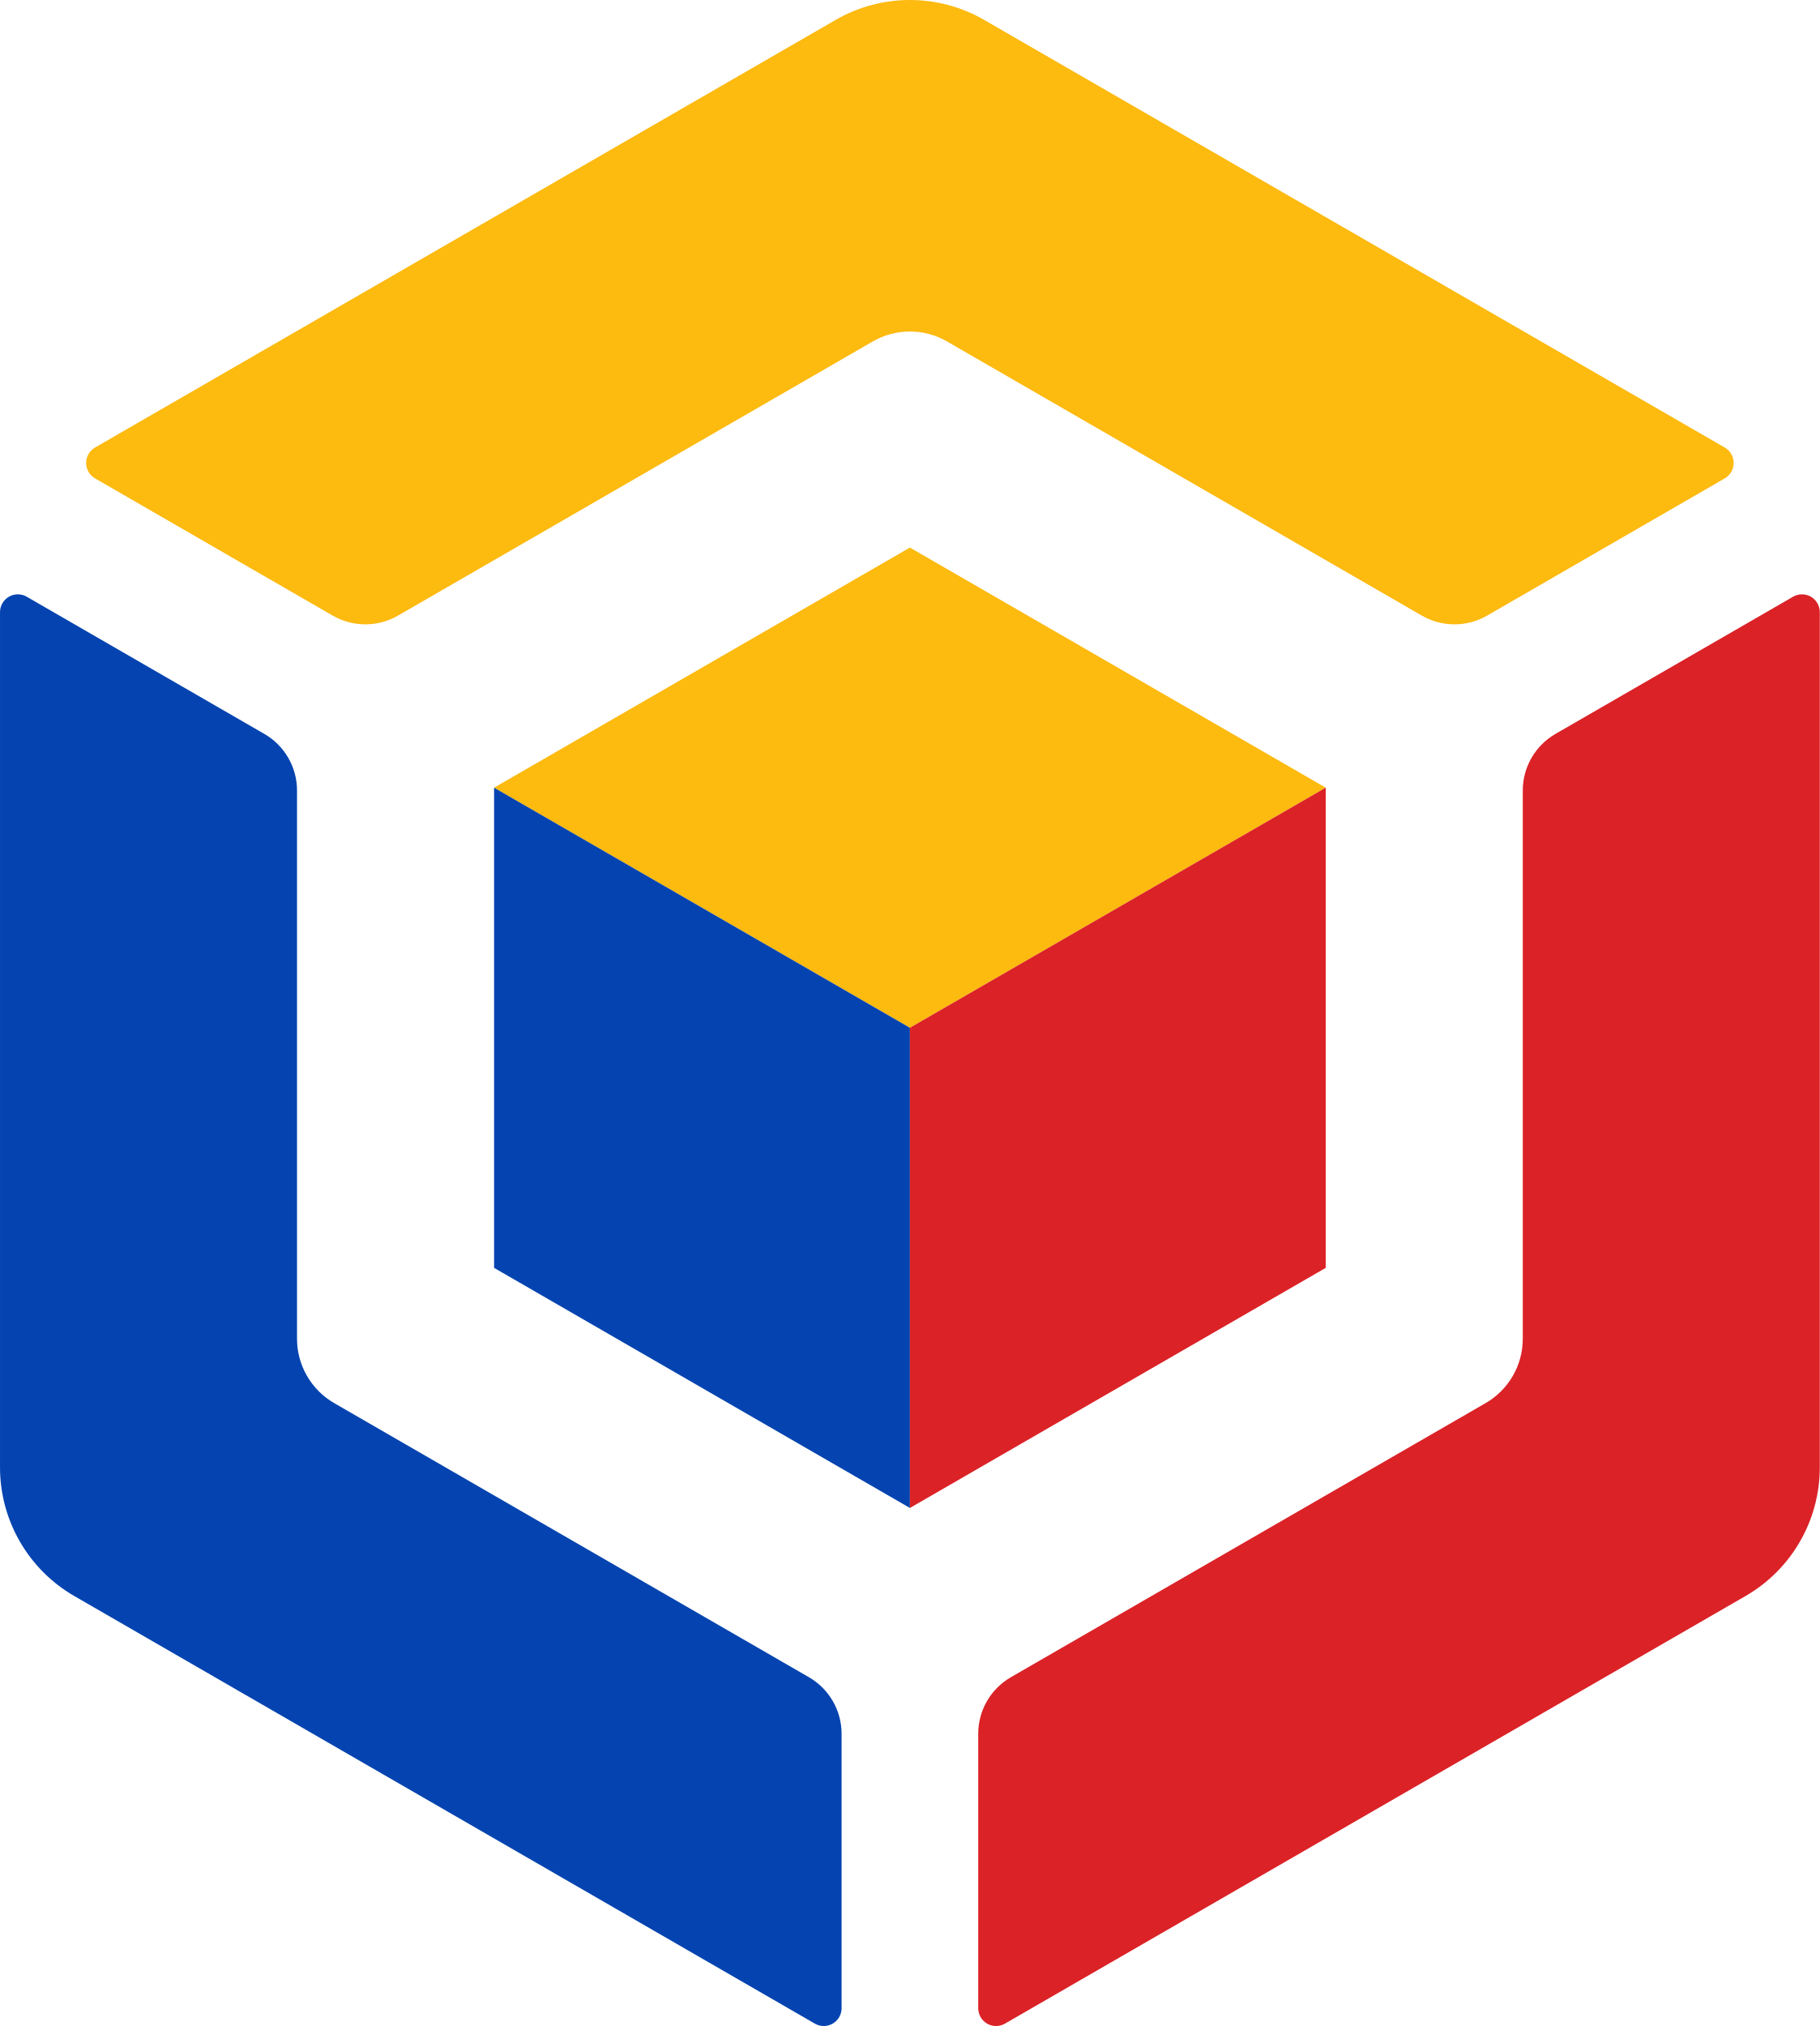
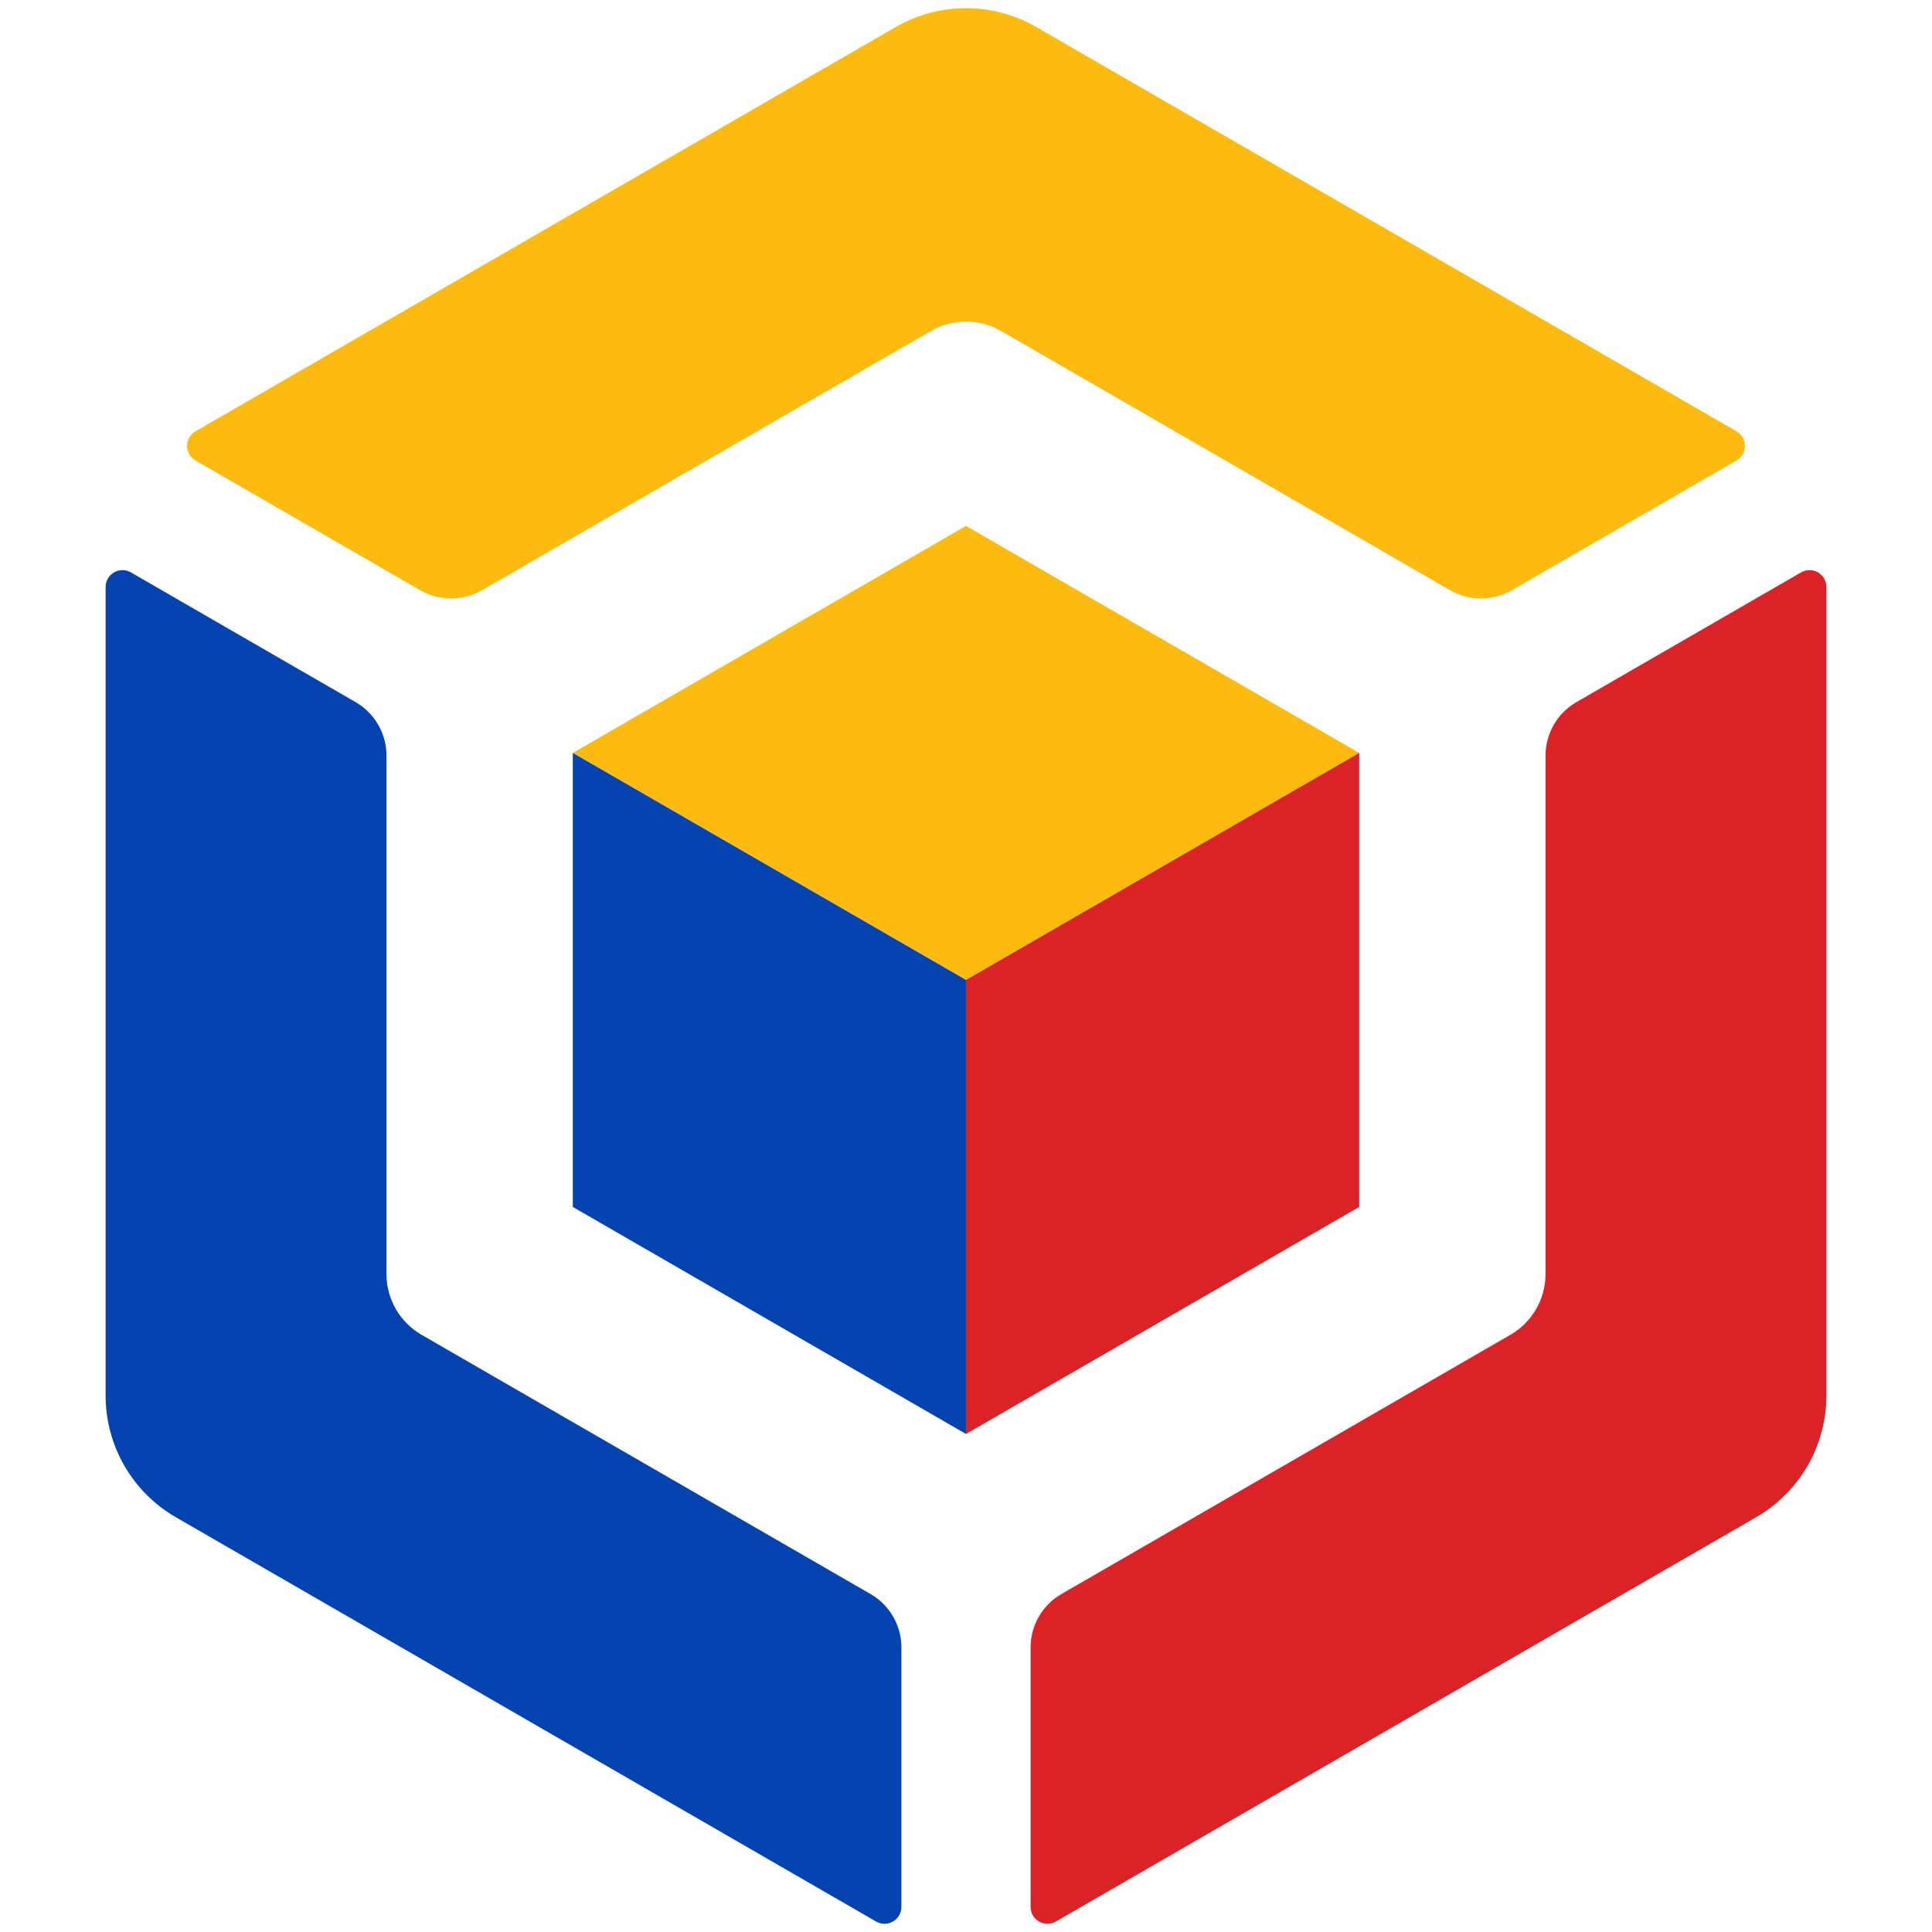
- <svg xmlns="http://www.w3.org/2000/svg" viewBox="143.73 103.39 712.53 793.21">
-   <g transform="translate(1368.409,-1282.769)">
-     <g transform="matrix(0.5,0,0,0.5,1314.906,533.835)">
-       <g transform="matrix(1.162969,0,0,1.162969,505.0876,2754.22)">
-         <g transform="matrix(2,0,0,2,-5189.032,-1110.493)">
-           <path fill="#fdba0f" d="M 225.656,254.657 475,110.699 a 50,50 0 0 1 50,0 l 249.344,143.958 a 6,6 0 0 1 0,10.393 l -80,46.188 a 22,22 0 0 1 -22,0 L 512.5,218.952 a 25,25 0 0 0 -25,0 l -159.844,92.286 a 22,22 0 0 1 -22,0 l -80,-46.188 a 6,6 0 0 1 0,-10.393 z" />
-           <path fill="#0544b0" d="M 468,785.26 218.656,641.301 A 50,50 0 0 1 193.656,598 V 310.083 a 6,6 0 0 1 9,-5.196 l 80,46.188 a 22,22 0 0 1 11,19.052 v 184.572 a 25,25 0 0 0 12.5,21.65 L 466,668.635 a 22,22 0 0 1 11,19.053 v 92.376 a 6,6 0 0 1 -9,5.196 z" />
-           <path fill="#db2227" d="M 806.344,310.083 V 598 a 50,50 0 0 1 -25,43.301 L 532,785.26 a 6,6 0 0 1 -9,-5.196 v -92.376 a 22,22 0 0 1 11,-19.053 l 159.844,-92.286 a 25,25 0 0 0 12.5,-21.65 V 370.127 a 22,22 0 0 1 11,-19.052 l 80,-46.188 a 6,6 0 0 1 9,5.196 z" />
+ <svg xmlns="http://www.w3.org/2000/svg" viewBox="143.73 103.39 800 800" version="1.1" id="svg9" width="800" height="800">
+   <defs id="defs9" />
+   <g transform="translate(1412.139,-1279.379)" id="g9">
+     <g transform="matrix(0.5,0,0,0.5,1314.906,533.835)" id="g8">
+       <g transform="matrix(1.162969,0,0,1.162969,505.0876,2754.22)" id="g7">
+         <g transform="matrix(2,0,0,2,-5189.032,-1110.493)" id="g3">
+           <path fill="#fdba0f" d="M 225.656,254.657 475,110.699 a 50,50 0 0 1 50,0 l 249.344,143.958 a 6,6 0 0 1 0,10.393 l -80,46.188 a 22,22 0 0 1 -22,0 L 512.5,218.952 a 25,25 0 0 0 -25,0 l -159.844,92.286 a 22,22 0 0 1 -22,0 l -80,-46.188 a 6,6 0 0 1 0,-10.393 z" id="path1" />
+           <path fill="#0544b0" d="M 468,785.26 218.656,641.301 A 50,50 0 0 1 193.656,598 V 310.083 a 6,6 0 0 1 9,-5.196 l 80,46.188 a 22,22 0 0 1 11,19.052 v 184.572 a 25,25 0 0 0 12.5,21.65 L 466,668.635 a 22,22 0 0 1 11,19.053 v 92.376 a 6,6 0 0 1 -9,5.196 z" id="path2" />
+           <path fill="#db2227" d="M 806.344,310.083 V 598 a 50,50 0 0 1 -25,43.301 L 532,785.26 a 6,6 0 0 1 -9,-5.196 v -92.376 a 22,22 0 0 1 11,-19.053 l 159.844,-92.286 a 25,25 0 0 0 12.5,-21.65 V 370.127 a 22,22 0 0 1 11,-19.052 l 80,-46.188 a 6,6 0 0 1 9,5.196 z" id="path3" />
        </g>
-         <g transform="matrix(2,0,0,2,-5189.032,-1110.493)">
-           <path fill="#fdba0f" d="M 360,369.171 500,288.342 640,369.171 500,450 Z" />
-           <path fill="#0544b0" d="M 360,369.171 500,450 V 611.658 L 360,530.829 Z" />
-           <path fill="#db2227" d="M 640,369.171 V 530.829 L 500,611.658 V 450 Z" />
+         <g transform="matrix(2,0,0,2,-5189.032,-1110.493)" id="g6">
+           <path fill="#fdba0f" d="M 360,369.171 500,288.342 640,369.171 500,450 Z" id="path4" />
+           <path fill="#0544b0" d="M 360,369.171 500,450 V 611.658 L 360,530.829 Z" id="path5" />
+           <path fill="#db2227" d="M 640,369.171 V 530.829 L 500,611.658 V 450 Z" id="path6" />
        </g>
      </g>
    </g>
  </g>
</svg>
